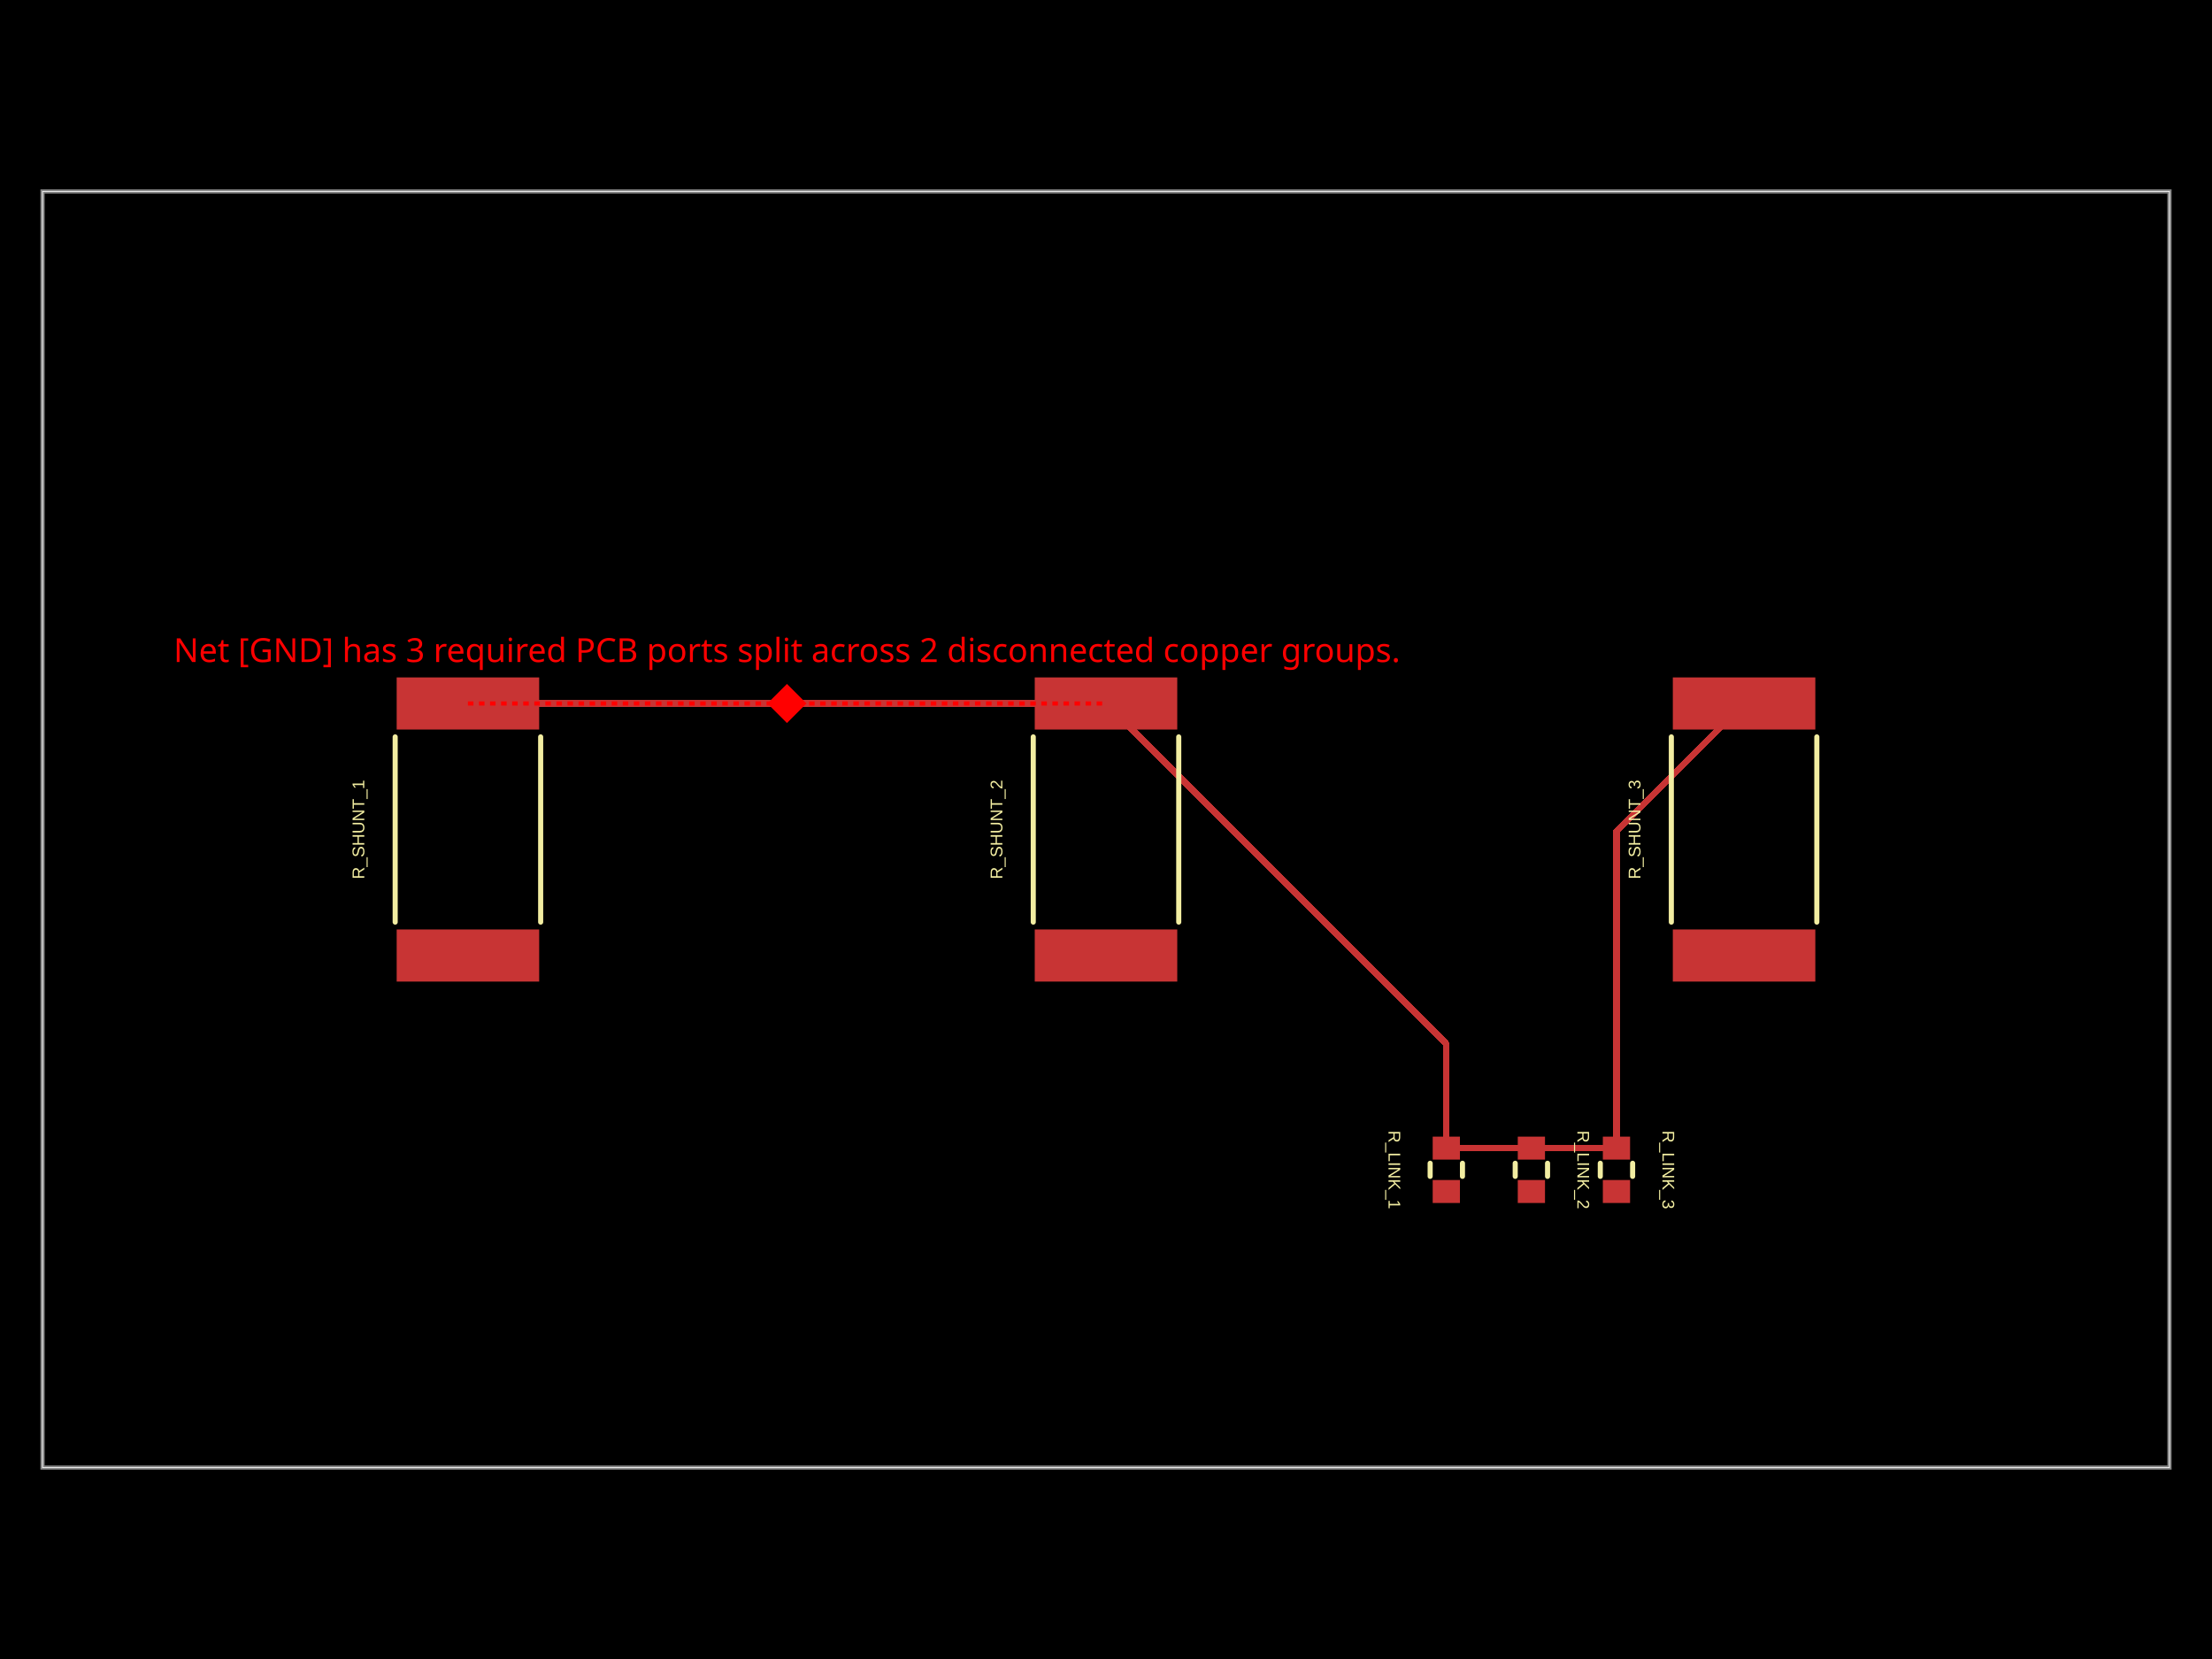
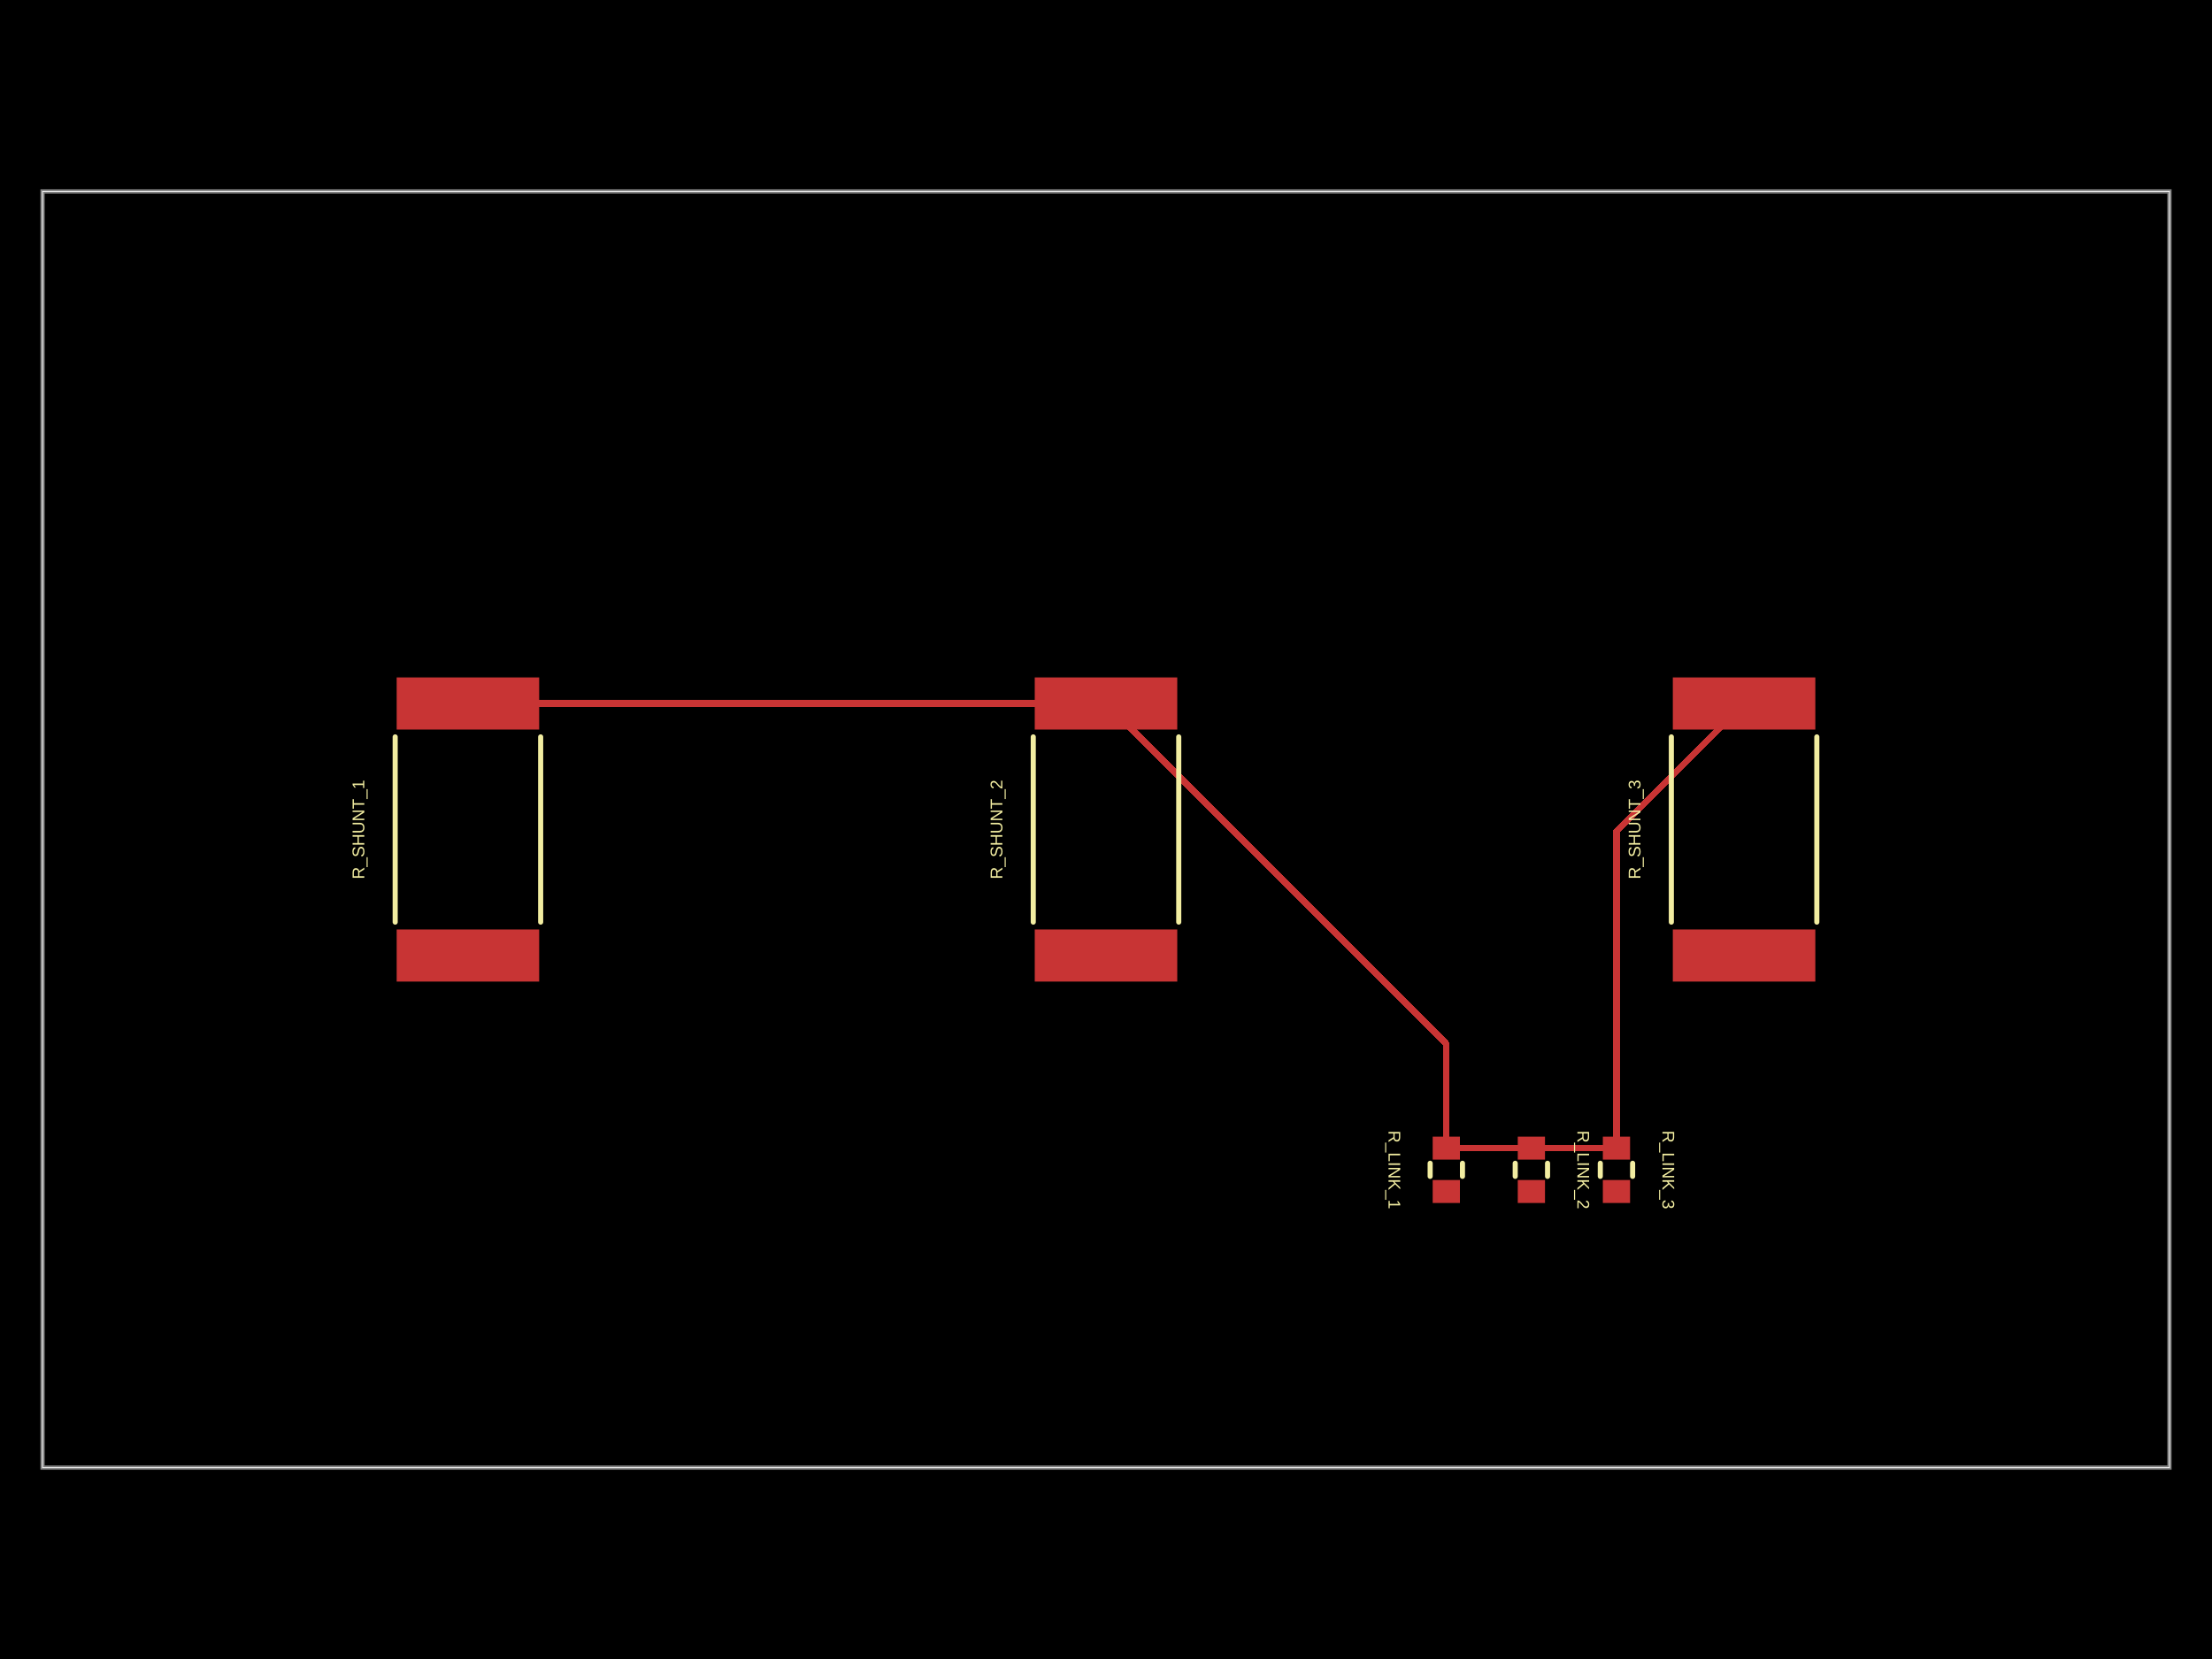
<svg xmlns="http://www.w3.org/2000/svg" width="800" height="600" data-software-used-string="@tscircuit/core@0.0.1658">
  <style />
  <rect class="boundary" x="0" y="0" fill="#000" width="800" height="600" data-type="pcb_background" data-pcb-layer="global" />
  <rect class="pcb-boundary" fill="none" stroke="#fff" stroke-width="0.3" x="15.385" y="69.231" width="769.231" height="461.538" data-type="pcb_boundary" data-pcb-layer="global" />
  <path class="pcb-board" d="M 15.385 530.769 L 784.615 530.769 L 784.615 69.231 L 15.385 69.231 Z" fill="none" stroke="rgba(255, 255, 255, 0.5)" stroke-width="1.538" data-type="pcb_board" data-pcb-layer="board" />
  <rect class="pcb-pad" fill="rgb(200, 52, 52)" x="143.462" y="336.154" width="51.538" height="18.846" data-type="pcb_smtpad" data-pcb-layer="top" data-pad-name="R_SHUNT_1.pin1" />
  <rect class="pcb-pad" fill="rgb(200, 52, 52)" x="143.462" y="245" width="51.538" height="18.846" data-type="pcb_smtpad" data-pcb-layer="top" data-pad-name="R_SHUNT_1.pin2" data-pad-net-name="GND" />
  <rect class="pcb-pad" fill="rgb(200, 52, 52)" x="518.154" y="411.077" width="9.846" height="8.308" data-type="pcb_smtpad" data-pcb-layer="top" data-pad-name="R_LINK_1.pin1" />
  <rect class="pcb-pad" fill="rgb(200, 52, 52)" x="518.154" y="426.769" width="9.846" height="8.308" data-type="pcb_smtpad" data-pcb-layer="top" data-pad-name="R_LINK_1.pin2" />
  <rect class="pcb-pad" fill="rgb(200, 52, 52)" x="374.231" y="336.154" width="51.538" height="18.846" data-type="pcb_smtpad" data-pcb-layer="top" data-pad-name="R_SHUNT_2.pin1" />
  <rect class="pcb-pad" fill="rgb(200, 52, 52)" x="374.231" y="245" width="51.538" height="18.846" data-type="pcb_smtpad" data-pcb-layer="top" data-pad-name="R_SHUNT_2.pin2" data-pad-net-name="GND" />
  <rect class="pcb-pad" fill="rgb(200, 52, 52)" x="548.923" y="411.077" width="9.846" height="8.308" data-type="pcb_smtpad" data-pcb-layer="top" data-pad-name="R_LINK_2.pin1" />
  <rect class="pcb-pad" fill="rgb(200, 52, 52)" x="548.923" y="426.769" width="9.846" height="8.308" data-type="pcb_smtpad" data-pcb-layer="top" data-pad-name="R_LINK_2.pin2" />
  <rect class="pcb-pad" fill="rgb(200, 52, 52)" x="605" y="336.154" width="51.538" height="18.846" data-type="pcb_smtpad" data-pcb-layer="top" data-pad-name="R_SHUNT_3.pin1" />
  <rect class="pcb-pad" fill="rgb(200, 52, 52)" x="605" y="245" width="51.538" height="18.846" data-type="pcb_smtpad" data-pcb-layer="top" data-pad-name="R_SHUNT_3.pin2" data-pad-net-name="GND" />
  <rect class="pcb-pad" fill="rgb(200, 52, 52)" x="579.692" y="411.077" width="9.846" height="8.308" data-type="pcb_smtpad" data-pcb-layer="top" data-pad-name="R_LINK_3.pin1" />
  <rect class="pcb-pad" fill="rgb(200, 52, 52)" x="579.692" y="426.769" width="9.846" height="8.308" data-type="pcb_smtpad" data-pcb-layer="top" data-pad-name="R_LINK_3.pin2" />
  <path class="pcb-trace" stroke="rgb(200, 52, 52)" fill="none" d="M 523.077 415.231 L 553.846 415.231" stroke-width="2.308" stroke-linecap="round" stroke-linejoin="round" shape-rendering="crispEdges" data-type="pcb_trace" data-pcb-layer="top" />
  <path class="pcb-trace" stroke="rgb(200, 52, 52)" fill="none" d="M 553.846 415.231 L 584.615 415.231" stroke-width="2.308" stroke-linecap="round" stroke-linejoin="round" shape-rendering="crispEdges" data-type="pcb_trace" data-pcb-layer="top" />
  <path class="pcb-trace" stroke="rgb(200, 52, 52)" fill="none" d="M 630.769 254.423 L 584.615 300.569" stroke-width="2.308" stroke-linecap="round" stroke-linejoin="round" shape-rendering="crispEdges" data-type="pcb_trace" data-pcb-layer="top" />
  <path class="pcb-trace" stroke="rgb(200, 52, 52)" fill="none" d="M 584.615 300.569 L 584.615 415.231" stroke-width="2.308" stroke-linecap="round" stroke-linejoin="round" shape-rendering="crispEdges" data-type="pcb_trace" data-pcb-layer="top" />
  <path class="pcb-trace" stroke="rgb(200, 52, 52)" fill="none" d="M 400 254.423 L 523.077 377.492" stroke-width="2.308" stroke-linecap="round" stroke-linejoin="round" shape-rendering="crispEdges" data-type="pcb_trace" data-pcb-layer="top" />
  <path class="pcb-trace" stroke="rgb(200, 52, 52)" fill="none" d="M 523.077 377.492 L 523.077 415.231" stroke-width="2.308" stroke-linecap="round" stroke-linejoin="round" shape-rendering="crispEdges" data-type="pcb_trace" data-pcb-layer="top" />
  <path class="pcb-trace" stroke="rgb(200, 52, 52)" fill="none" d="M 169.231 254.423 L 169.238 254.423" stroke-width="2.308" stroke-linecap="round" stroke-linejoin="round" shape-rendering="crispEdges" data-type="pcb_trace" data-pcb-layer="top" />
  <path class="pcb-trace" stroke="rgb(200, 52, 52)" fill="none" d="M 169.238 254.423 L 400 254.423" stroke-width="2.308" stroke-linecap="round" stroke-linejoin="round" shape-rendering="crispEdges" data-type="pcb_trace" data-pcb-layer="top" />
  <path class="pcb-silkscreen pcb-silkscreen-top" d="M 142.923 333.493 L 142.923 266.507" fill="none" stroke="#f2eda1" stroke-width="1.846" stroke-linecap="round" stroke-linejoin="round" data-pcb-component-id="pcb_component_0" data-pcb-silkscreen-path-id="pcb_silkscreen_path_0" data-type="pcb_silkscreen_path" data-pcb-layer="top" />
  <path class="pcb-silkscreen pcb-silkscreen-top" d="M 195.538 333.493 L 195.538 266.507" fill="none" stroke="#f2eda1" stroke-width="1.846" stroke-linecap="round" stroke-linejoin="round" data-pcb-component-id="pcb_component_0" data-pcb-silkscreen-path-id="pcb_silkscreen_path_1" data-type="pcb_silkscreen_path" data-pcb-layer="top" />
  <text x="0" y="0" dx="0" dy="0" fill="#f2eda1" font-family="Arial, sans-serif" font-size="6.154" text-anchor="middle" dominant-baseline="central" transform="matrix(6.123233995736766e-17,-1,1,6.123233995736766e-17,129.6154,300)" class="pcb-silkscreen-text pcb-silkscreen-top" data-pcb-silkscreen-text-id="pcb_silkscreen_text_0" stroke="none" data-type="pcb_silkscreen_text" data-pcb-layer="top">R_SHUNT_1</text>
  <path class="pcb-silkscreen pcb-silkscreen-top" d="M 528.923 420.713 L 528.923 425.441" fill="none" stroke="#f2eda1" stroke-width="1.846" stroke-linecap="round" stroke-linejoin="round" data-pcb-component-id="pcb_component_1" data-pcb-silkscreen-path-id="pcb_silkscreen_path_2" data-type="pcb_silkscreen_path" data-pcb-layer="top" />
  <path class="pcb-silkscreen pcb-silkscreen-top" d="M 517.231 420.713 L 517.231 425.441" fill="none" stroke="#f2eda1" stroke-width="1.846" stroke-linecap="round" stroke-linejoin="round" data-pcb-component-id="pcb_component_1" data-pcb-silkscreen-path-id="pcb_silkscreen_path_3" data-type="pcb_silkscreen_path" data-pcb-layer="top" />
  <text x="0" y="0" dx="0" dy="0" fill="#f2eda1" font-family="Arial, sans-serif" font-size="6.154" text-anchor="middle" dominant-baseline="central" transform="matrix(-1.8369701987210297e-16,1,-1,-1.8369701987210297e-16,504.3077,423.0769)" class="pcb-silkscreen-text pcb-silkscreen-top" data-pcb-silkscreen-text-id="pcb_silkscreen_text_1" stroke="none" data-type="pcb_silkscreen_text" data-pcb-layer="top">R_LINK_1</text>
  <path class="pcb-silkscreen pcb-silkscreen-top" d="M 373.692 333.493 L 373.692 266.507" fill="none" stroke="#f2eda1" stroke-width="1.846" stroke-linecap="round" stroke-linejoin="round" data-pcb-component-id="pcb_component_2" data-pcb-silkscreen-path-id="pcb_silkscreen_path_4" data-type="pcb_silkscreen_path" data-pcb-layer="top" />
  <path class="pcb-silkscreen pcb-silkscreen-top" d="M 426.308 333.493 L 426.308 266.507" fill="none" stroke="#f2eda1" stroke-width="1.846" stroke-linecap="round" stroke-linejoin="round" data-pcb-component-id="pcb_component_2" data-pcb-silkscreen-path-id="pcb_silkscreen_path_5" data-type="pcb_silkscreen_path" data-pcb-layer="top" />
  <text x="0" y="0" dx="0" dy="0" fill="#f2eda1" font-family="Arial, sans-serif" font-size="6.154" text-anchor="middle" dominant-baseline="central" transform="matrix(6.123233995736766e-17,-1,1,6.123233995736766e-17,360.3846,300)" class="pcb-silkscreen-text pcb-silkscreen-top" data-pcb-silkscreen-text-id="pcb_silkscreen_text_2" stroke="none" data-type="pcb_silkscreen_text" data-pcb-layer="top">R_SHUNT_2</text>
  <path class="pcb-silkscreen pcb-silkscreen-top" d="M 559.692 420.713 L 559.692 425.441" fill="none" stroke="#f2eda1" stroke-width="1.846" stroke-linecap="round" stroke-linejoin="round" data-pcb-component-id="pcb_component_3" data-pcb-silkscreen-path-id="pcb_silkscreen_path_6" data-type="pcb_silkscreen_path" data-pcb-layer="top" />
  <path class="pcb-silkscreen pcb-silkscreen-top" d="M 548 420.713 L 548 425.441" fill="none" stroke="#f2eda1" stroke-width="1.846" stroke-linecap="round" stroke-linejoin="round" data-pcb-component-id="pcb_component_3" data-pcb-silkscreen-path-id="pcb_silkscreen_path_7" data-type="pcb_silkscreen_path" data-pcb-layer="top" />
  <text x="0" y="0" dx="0" dy="0" fill="#f2eda1" font-family="Arial, sans-serif" font-size="6.154" text-anchor="middle" dominant-baseline="central" transform="matrix(-1.8369701987210297e-16,1,-1,-1.8369701987210297e-16,572.6154,423.0769)" class="pcb-silkscreen-text pcb-silkscreen-top" data-pcb-silkscreen-text-id="pcb_silkscreen_text_3" stroke="none" data-type="pcb_silkscreen_text" data-pcb-layer="top">R_LINK_2</text>
  <path class="pcb-silkscreen pcb-silkscreen-top" d="M 604.462 333.493 L 604.462 266.507" fill="none" stroke="#f2eda1" stroke-width="1.846" stroke-linecap="round" stroke-linejoin="round" data-pcb-component-id="pcb_component_4" data-pcb-silkscreen-path-id="pcb_silkscreen_path_8" data-type="pcb_silkscreen_path" data-pcb-layer="top" />
  <path class="pcb-silkscreen pcb-silkscreen-top" d="M 657.077 333.493 L 657.077 266.507" fill="none" stroke="#f2eda1" stroke-width="1.846" stroke-linecap="round" stroke-linejoin="round" data-pcb-component-id="pcb_component_4" data-pcb-silkscreen-path-id="pcb_silkscreen_path_9" data-type="pcb_silkscreen_path" data-pcb-layer="top" />
  <text x="0" y="0" dx="0" dy="0" fill="#f2eda1" font-family="Arial, sans-serif" font-size="6.154" text-anchor="middle" dominant-baseline="central" transform="matrix(6.123233995736766e-17,-1,1,6.123233995736766e-17,591.1538,300)" class="pcb-silkscreen-text pcb-silkscreen-top" data-pcb-silkscreen-text-id="pcb_silkscreen_text_4" stroke="none" data-type="pcb_silkscreen_text" data-pcb-layer="top">R_SHUNT_3</text>
  <path class="pcb-silkscreen pcb-silkscreen-top" d="M 590.462 420.713 L 590.462 425.441" fill="none" stroke="#f2eda1" stroke-width="1.846" stroke-linecap="round" stroke-linejoin="round" data-pcb-component-id="pcb_component_5" data-pcb-silkscreen-path-id="pcb_silkscreen_path_10" data-type="pcb_silkscreen_path" data-pcb-layer="top" />
  <path class="pcb-silkscreen pcb-silkscreen-top" d="M 578.769 420.713 L 578.769 425.441" fill="none" stroke="#f2eda1" stroke-width="1.846" stroke-linecap="round" stroke-linejoin="round" data-pcb-component-id="pcb_component_5" data-pcb-silkscreen-path-id="pcb_silkscreen_path_11" data-type="pcb_silkscreen_path" data-pcb-layer="top" />
  <text x="0" y="0" dx="0" dy="0" fill="#f2eda1" font-family="Arial, sans-serif" font-size="6.154" text-anchor="middle" dominant-baseline="central" transform="matrix(-1.8369701987210297e-16,1,-1,-1.8369701987210297e-16,603.3846,423.0769)" class="pcb-silkscreen-text pcb-silkscreen-top" data-pcb-silkscreen-text-id="pcb_silkscreen_text_5" stroke="none" data-type="pcb_silkscreen_text" data-pcb-layer="top">R_LINK_3</text>
-   <line x1="169.231" y1="254.423" x2="284.615" y2="254.423" stroke="red" stroke-width="1.5" stroke-dasharray="2,2" data-type="pcb_trace_error" data-pcb-layer="overlay" />
-   <line x1="284.615" y1="254.423" x2="400" y2="254.423" stroke="red" stroke-width="1.5" stroke-dasharray="2,2" data-type="pcb_trace_error" data-pcb-layer="overlay" />
-   <rect x="279.615" y="249.423" width="10" height="10" fill="red" transform="rotate(45 284.6154 254.4231)" data-type="pcb_trace_error" data-pcb-layer="overlay" />
-   <text x="284.615" y="239.423" fill="red" font-family="sans-serif" font-size="12" text-anchor="middle" data-type="pcb_trace_error" data-pcb-layer="overlay">Net [GND] has 3 required PCB ports split across 2 disconnected copper groups.</text>
</svg>
